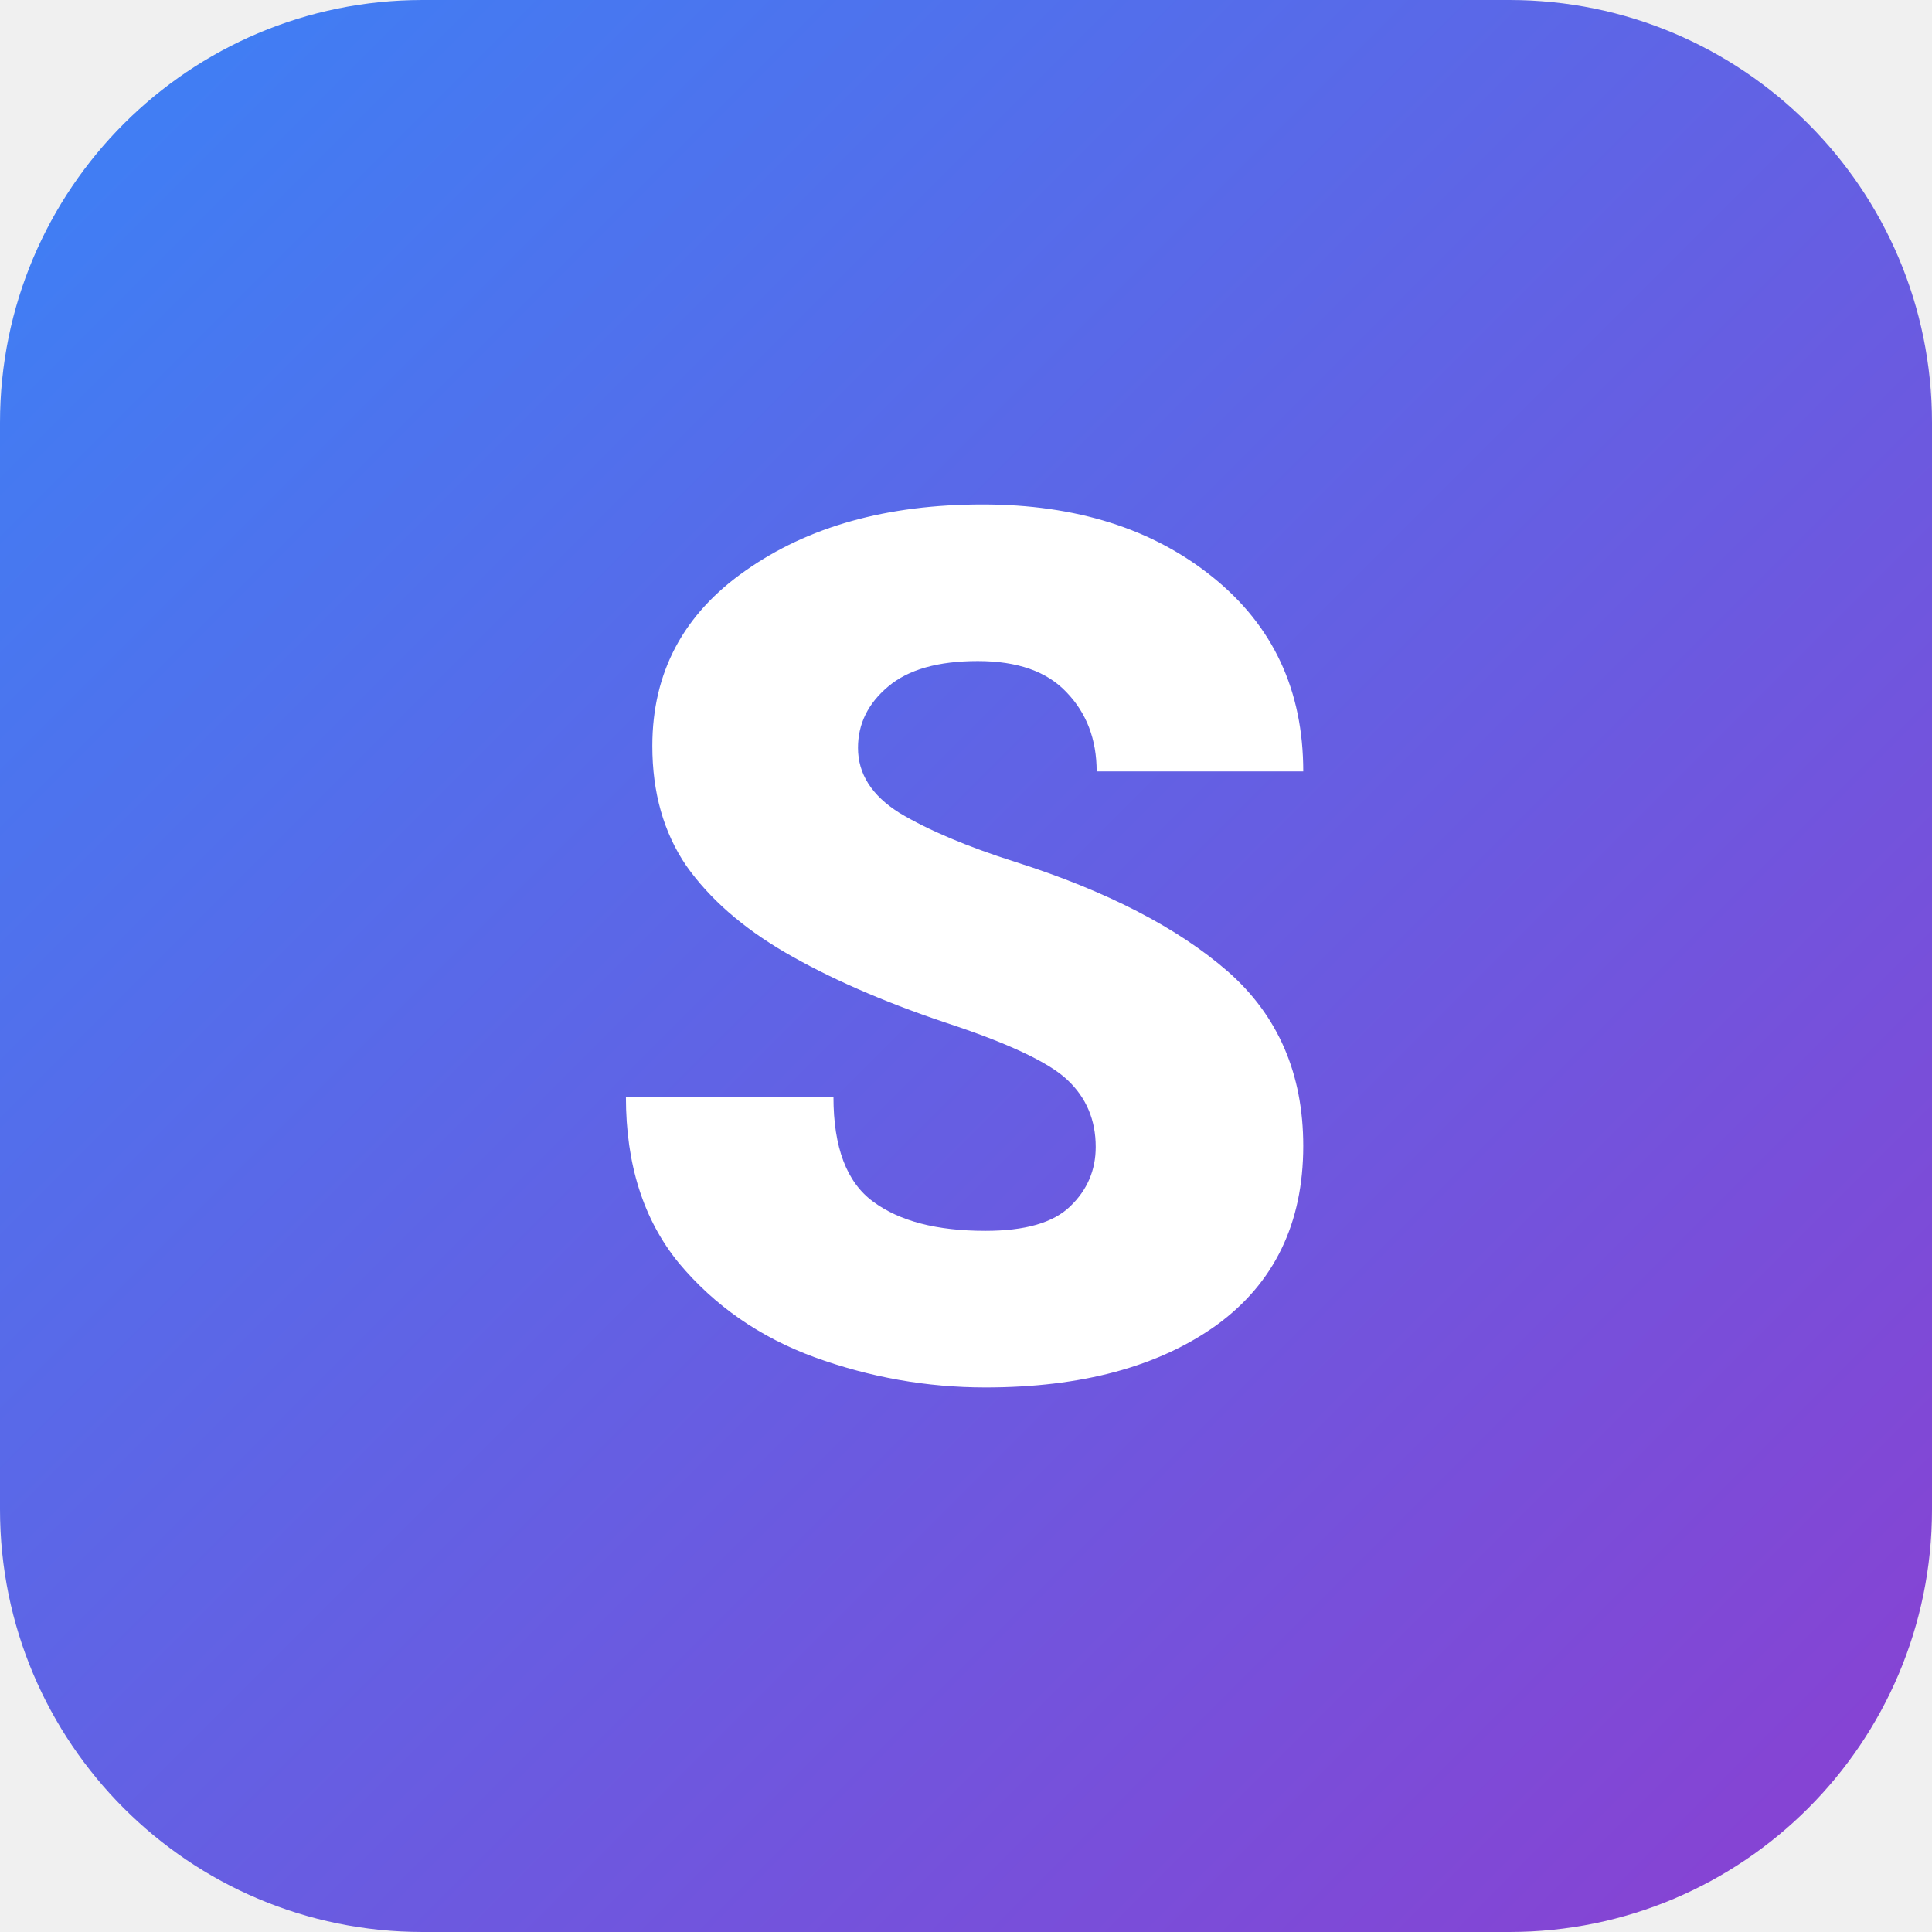
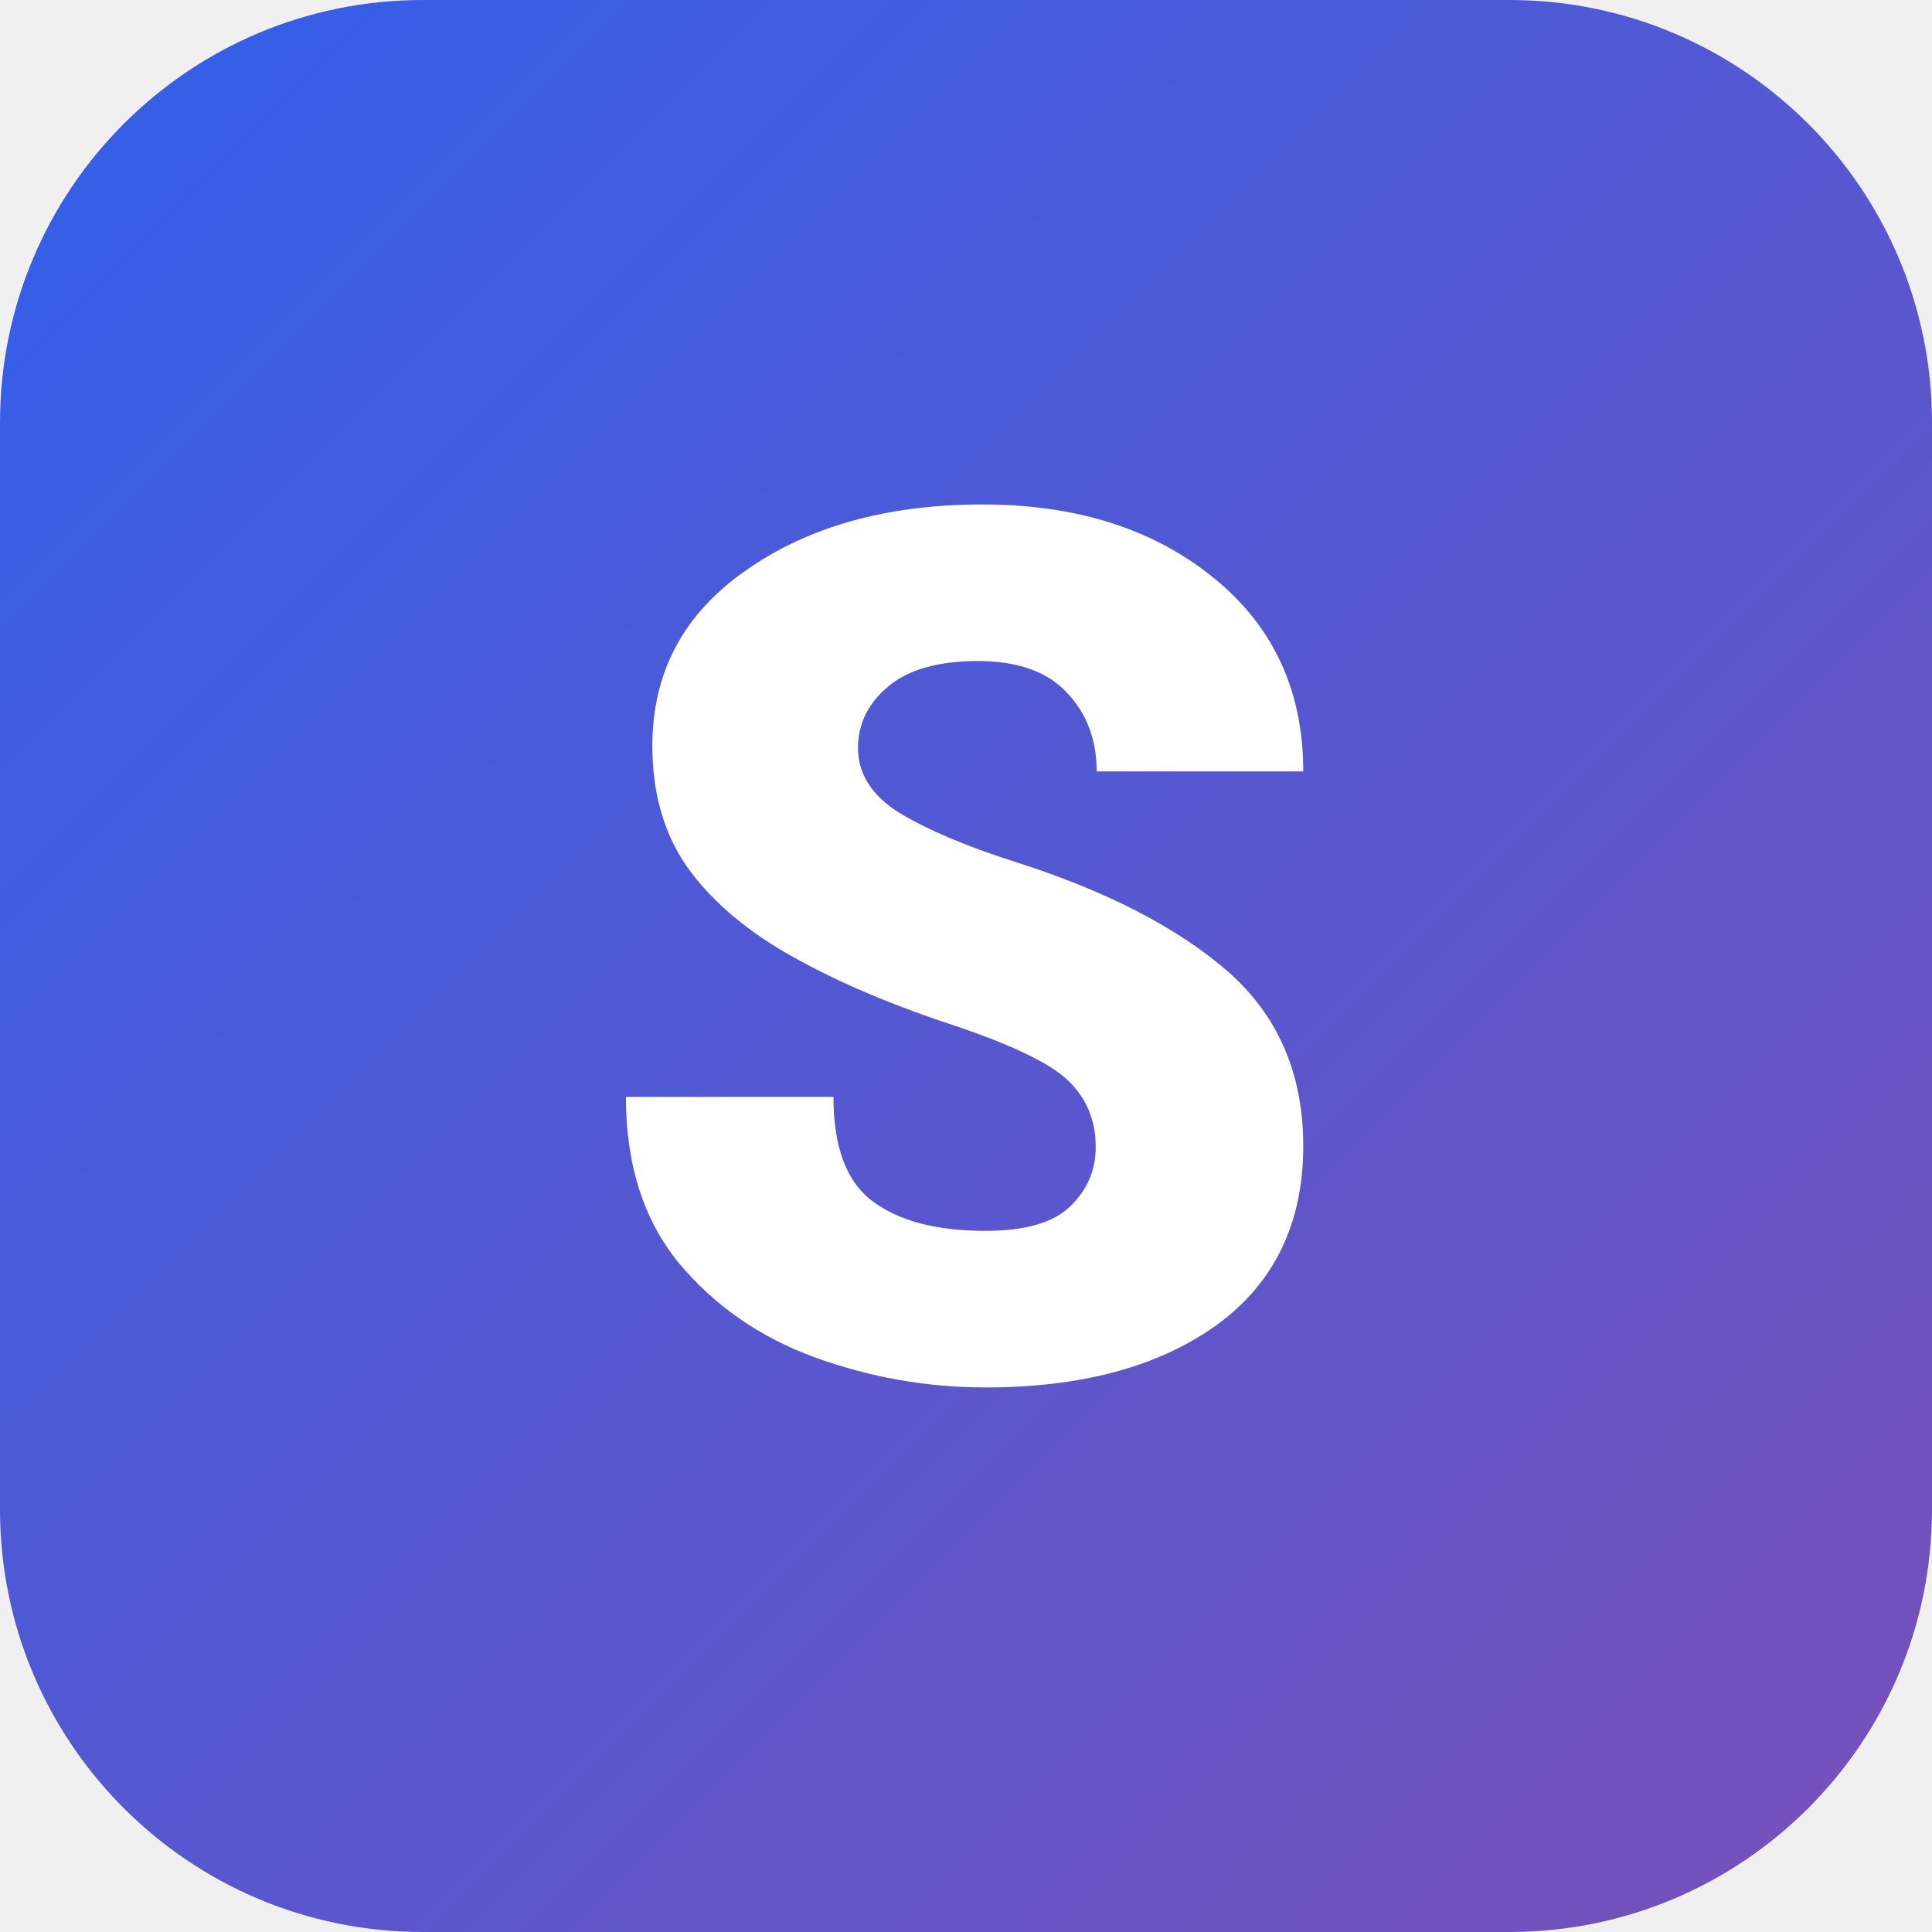
<svg xmlns="http://www.w3.org/2000/svg" width="32" height="32" viewBox="0 0 32 32" fill="none">
  <defs>
    <linearGradient id="sparoviaGrad" x1="0%" y1="0%" x2="100%" y2="100%">
-       <stop offset="0%" stop-color="#3B82F6" />
-       <stop offset="100%" stop-color="#8B3FD1" />
+       <stop offset="0%" stop-color="#315FEA" />
+       <stop offset="100%" stop-color="#7950B8" />
    </linearGradient>
  </defs>
  <rect width="32" height="32" rx="7" fill="url(#sparoviaGrad)" />
  <text x="50%" y="54%" dominant-baseline="middle" text-anchor="middle" fill="#FFFFFF" font-family="system-ui, -apple-system, BlinkMacSystemFont, 'Segoe UI', Roboto, sans-serif" font-size="20" font-weight="900">S</text>
</svg>
